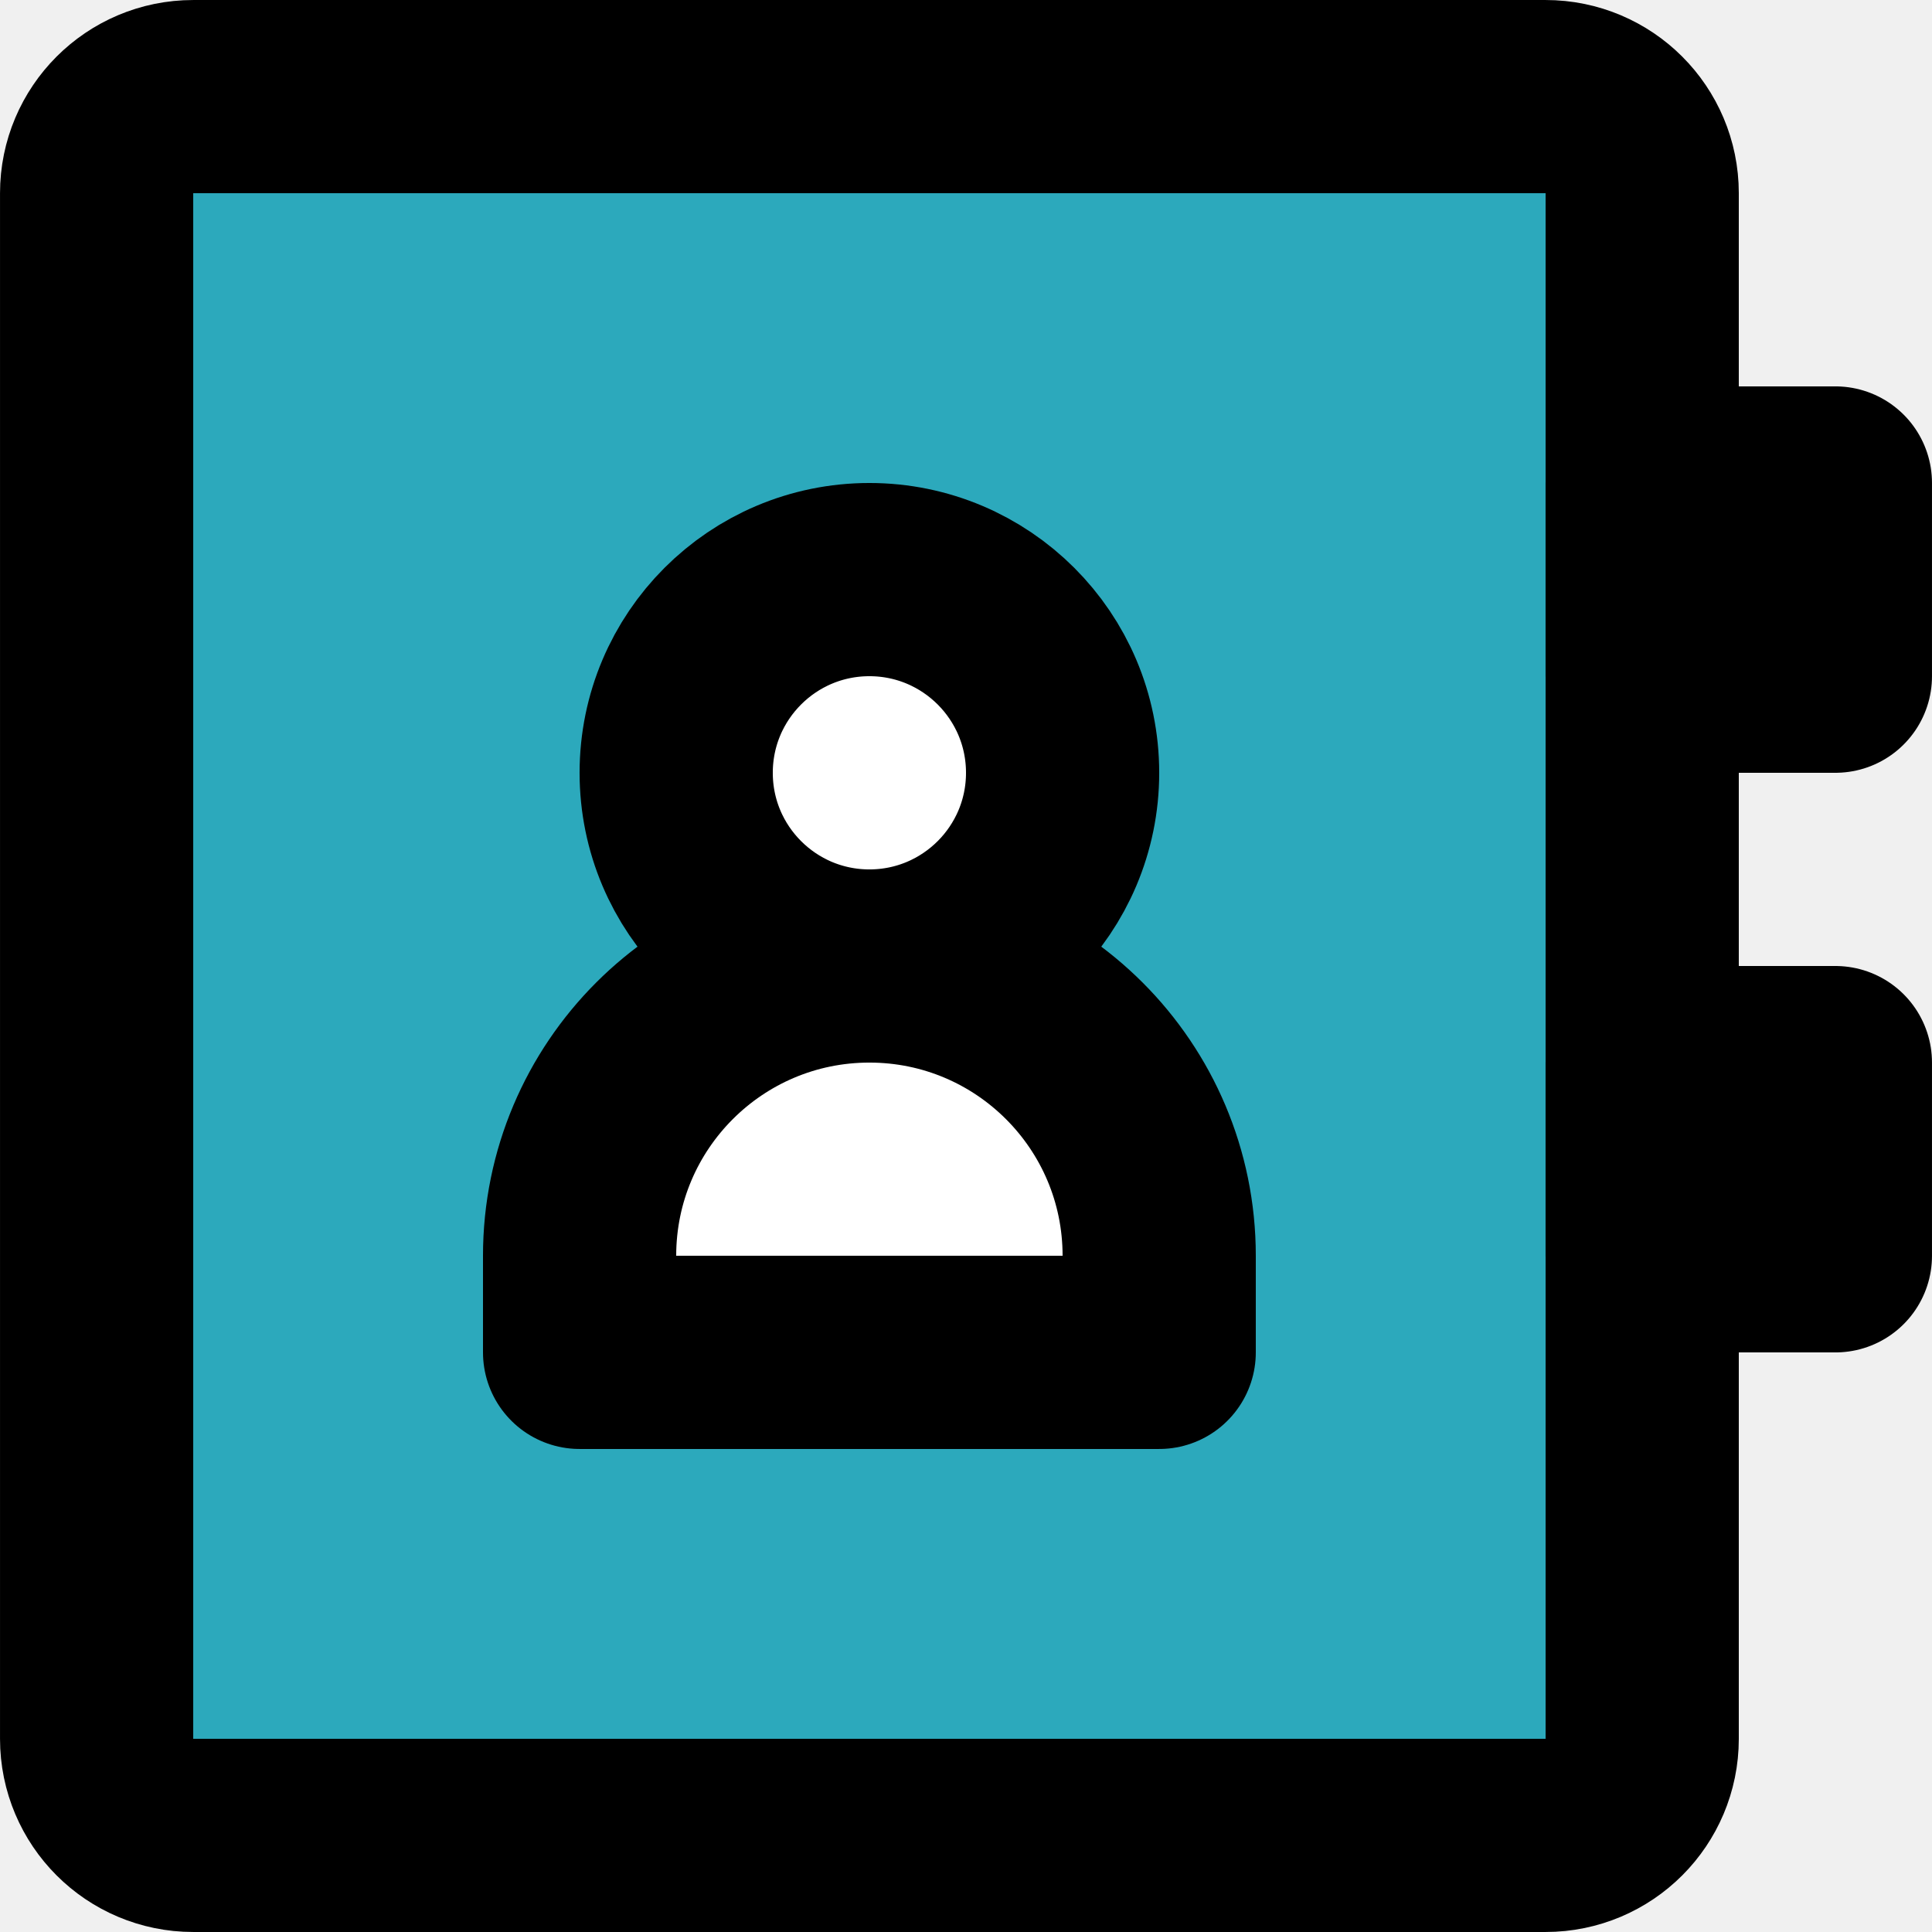
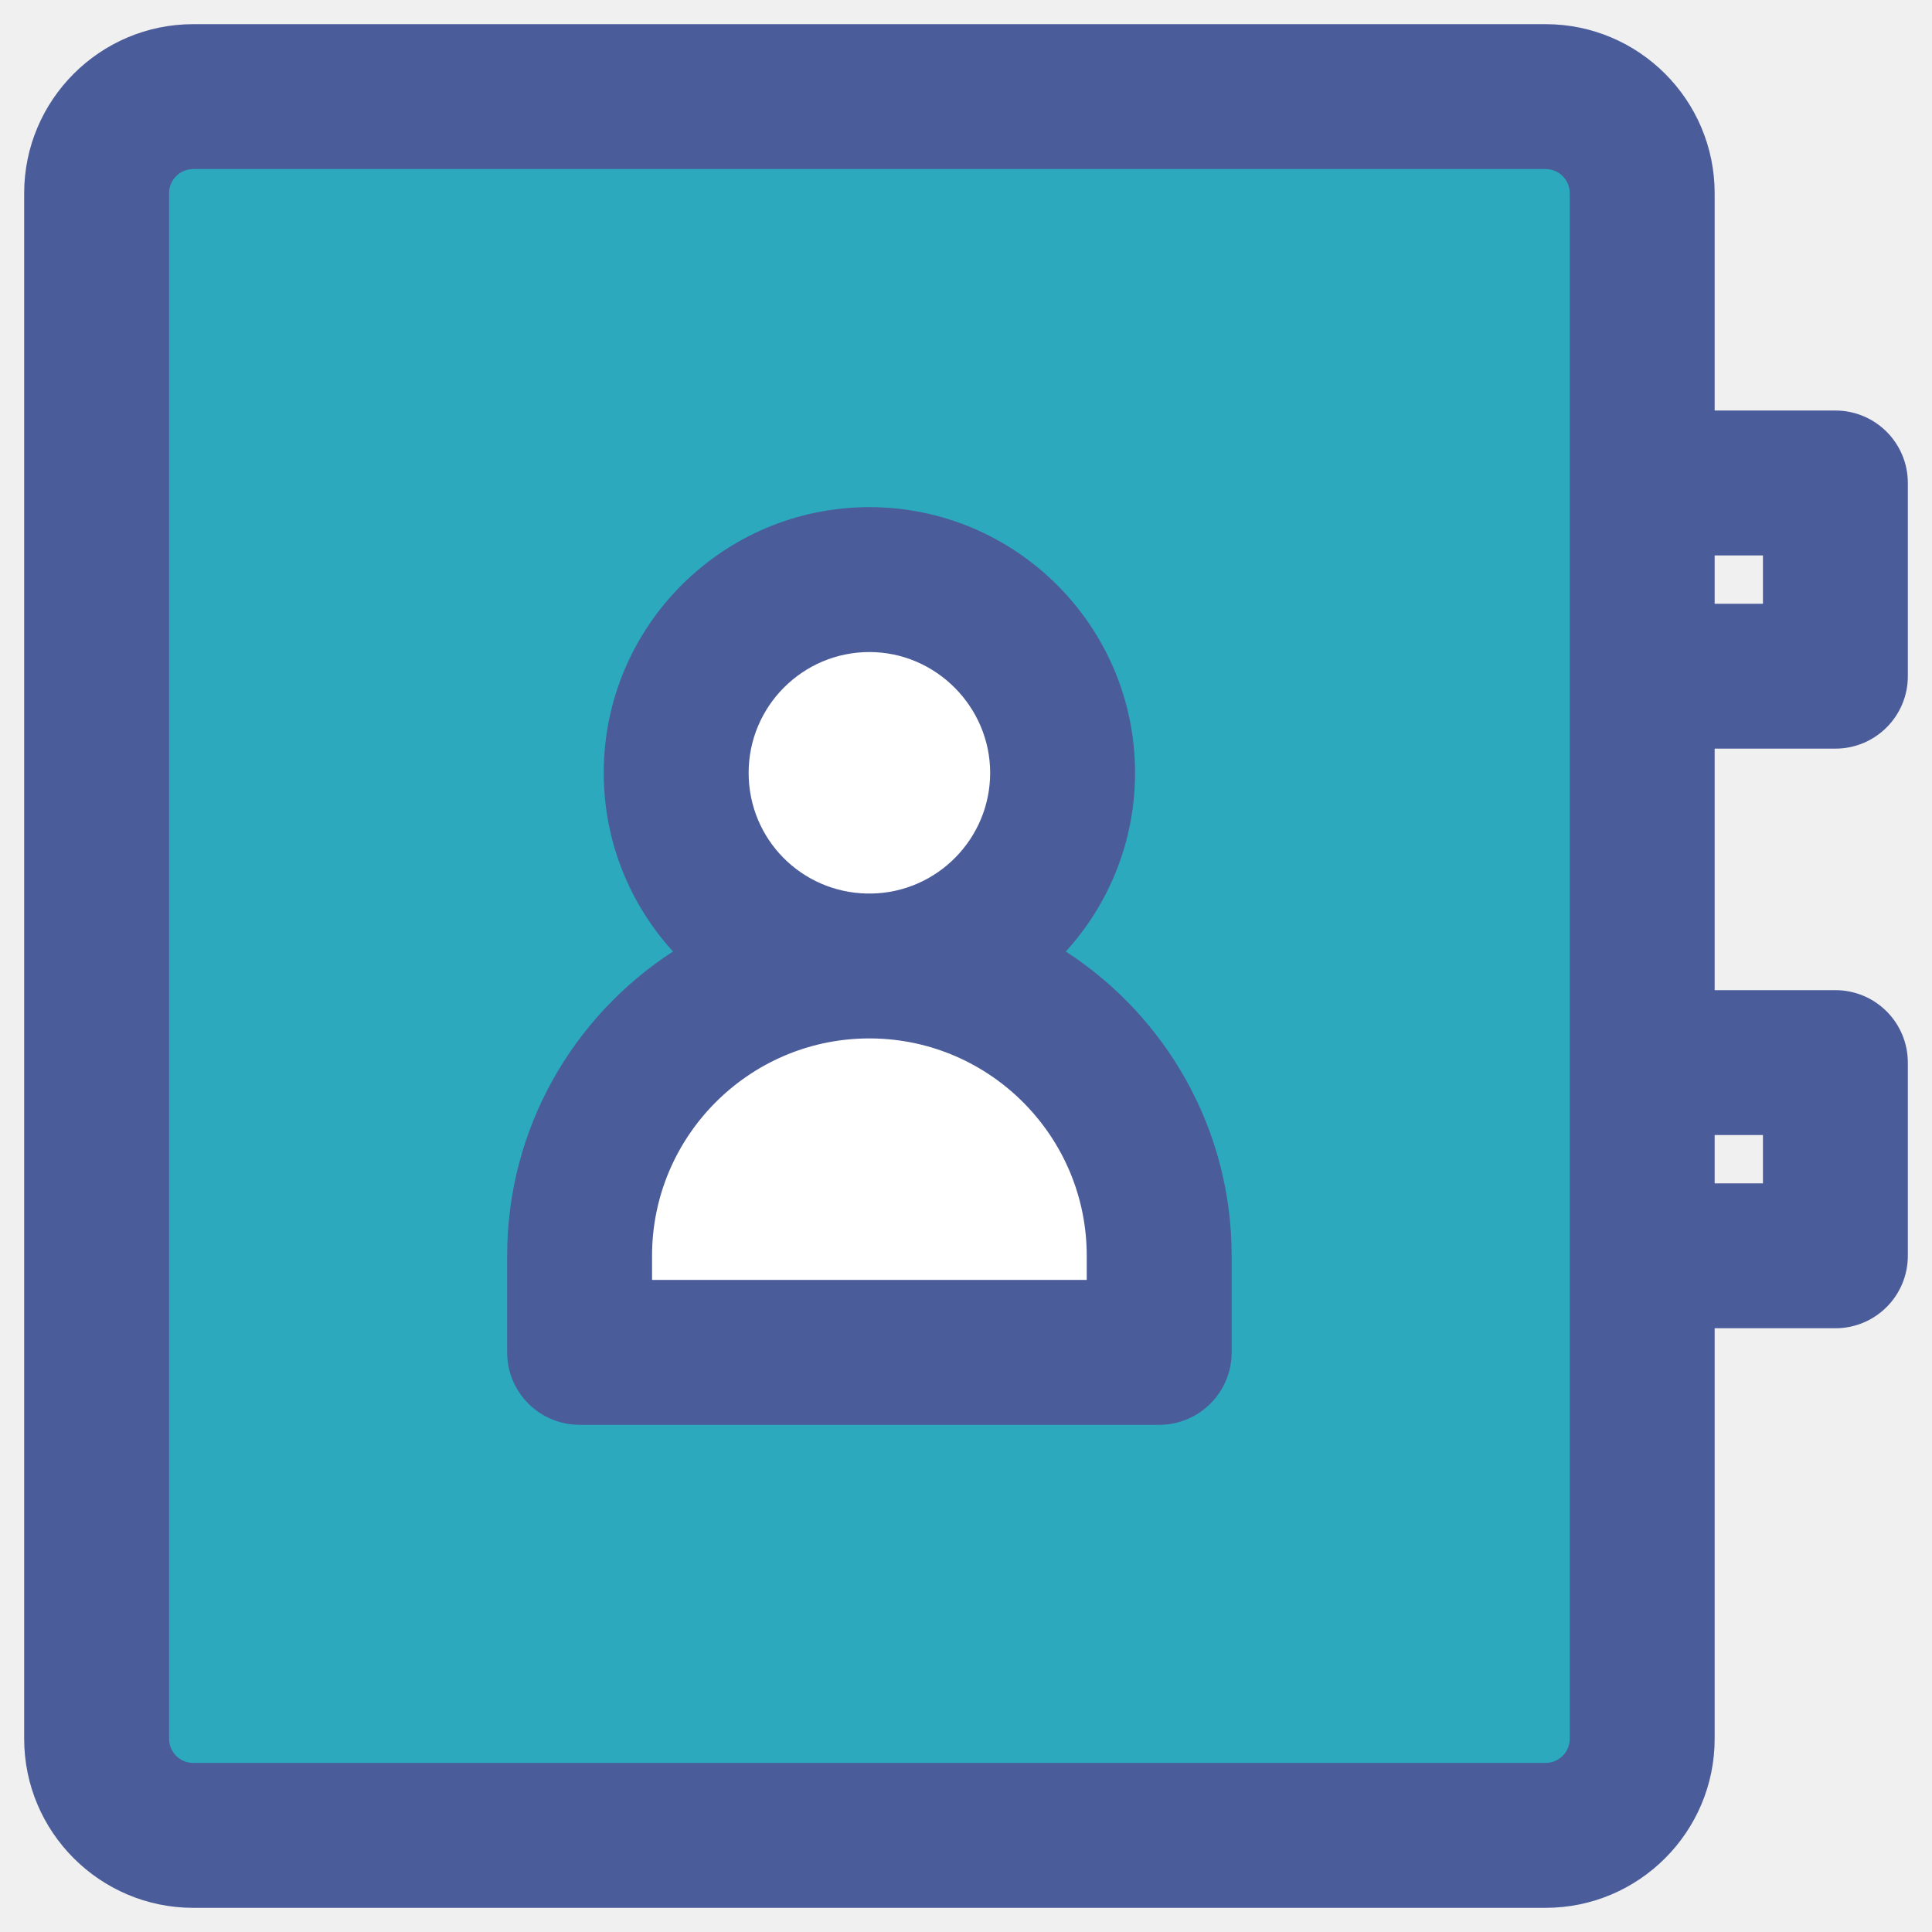
<svg xmlns="http://www.w3.org/2000/svg" id="contact-book" version="1.1" viewBox="0 0 666.67 666.67">
  <defs>
    <style>
      .st0 {
-         fill: none;
-         stroke: #000;
-         stroke-linecap: round;
-         stroke-linejoin: round;
-         stroke-width: 66.67px;
+         fill: #4b5c9b;
      }

      .st1 {
        fill: #fff;
      }

      .st2 {
        fill: #2ca9bc;
      }
    </style>
  </defs>
  <rect class="st1" x="154.33" y="160.22" width="302" height="366" />
-   <path id="secondary" class="st2" d="M533.33,33.33H66.67c-18.41,0-33.33,14.92-33.33,33.33v533.33c0,18.41,14.92,33.33,33.33,33.33h466.67c18.41,0,33.33-14.92,33.33-33.33V66.67c0-18.41-14.92-33.33-33.33-33.33ZM400,466.67h-200v-33.33c0-55.23,44.77-100,100-100-36.82,0-66.67-29.85-66.67-66.67s29.85-66.67,66.67-66.67,66.67,29.85,66.67,66.67-29.85,66.67-66.67,66.67c55.23,0,100,44.77,100,100v33.33Z" />
-   <path id="primary" class="st0" d="M633.33,233.33h-66.67v-66.67h66.67v66.67ZM633.33,366.67h-66.67v66.67h66.67v-66.67ZM300,200c-36.82,0-66.67,29.85-66.67,66.67s29.85,66.67,66.67,66.67,66.67-29.85,66.67-66.67-29.85-66.67-66.67-66.67ZM400,433.33c0-55.23-44.77-100-100-100h0c-55.23,0-100,44.77-100,100v33.33h200v-33.33ZM566.67,600V66.67c0-18.41-14.92-33.33-33.33-33.33H66.67c-18.41,0-33.33,14.92-33.33,33.33v533.33c0,18.41,14.92,33.33,33.33,33.33h466.67c18.41,0,33.33-14.92,33.33-33.33Z" />
+   <path id="secondary" class="st2" d="M533.33,33.33H66.67c-18.41,0-33.33,14.92-33.33,33.33v533.33c0,18.41,14.92,33.33,33.33,33.33h466.67c18.41,0,33.33-14.92,33.33-33.33V66.67c0-18.41-14.92-33.33-33.33-33.33h-.01ZM400,466.67h-200v-33.33c0-55.23,44.77-100,100-100-36.82,0-66.67-29.85-66.67-66.67s29.85-66.67,66.67-66.67,66.67,29.85,66.67,66.67-29.85,66.67-66.67,66.67c55.23,0,100,44.77,100,100v33.33h0Z" />
+   <path class="st0" d="M533.34,658.33H66.67c-32.16,0-58.33-26.17-58.33-58.33V66.67c0-32.16,26.17-58.33,58.33-58.33h466.67c32.16,0,58.33,26.17,58.33,58.33v74.99h41.66c13.81,0,25,11.19,25,25v66.67c0,13.81-11.19,25-25,25h-41.66v83.34h41.66c13.81,0,25,11.19,25,25v66.67c0,13.81-11.19,25-25,25h-41.66v141.66c0,32.16-26.17,58.33-58.33,58.33ZM66.67,58.34c-4.59,0-8.33,3.74-8.33,8.33v533.33c0,4.59,3.74,8.33,8.33,8.33h466.67c4.59,0,8.33-3.74,8.33-8.33v-165.95c0-.23,0-.47,0-.71v-66.67c0-.24,0-.47,0-.71v-131.93c0-.23,0-.47,0-.71v-66.67c0-.24,0-.47,0-.71v-99.28c0-4.59-3.74-8.33-8.33-8.33H66.67ZM591.67,408.34h16.66v-16.67h-16.66v16.67ZM591.67,208.33h16.66v-16.67h-16.66v16.67ZM400,491.66h-200c-13.81,0-25-11.19-25-25v-33.33c0-43.97,22.82-82.7,57.23-104.99-14.84-16.29-23.9-37.94-23.9-61.67,0-50.55,41.12-91.67,91.67-91.67s91.67,41.12,91.67,91.67c0,23.72-9.06,45.37-23.9,61.67,34.41,22.29,57.23,61.03,57.23,104.99v33.33c0,13.81-11.19,25-25,25ZM225,441.66h150v-8.33c0-41.04-33.14-74.5-74.07-75-.62,0-1.24,0-1.86,0-40.93.5-74.07,33.95-74.07,75v8.33ZM300,308.33c.27,0,.54,0,.81,0,22.6-.43,40.86-18.96,40.86-41.66s-18.69-41.67-41.67-41.67-41.67,18.69-41.67,41.67,18.26,41.23,40.86,41.66c.27,0,.54,0,.81,0Z" />
</svg>
